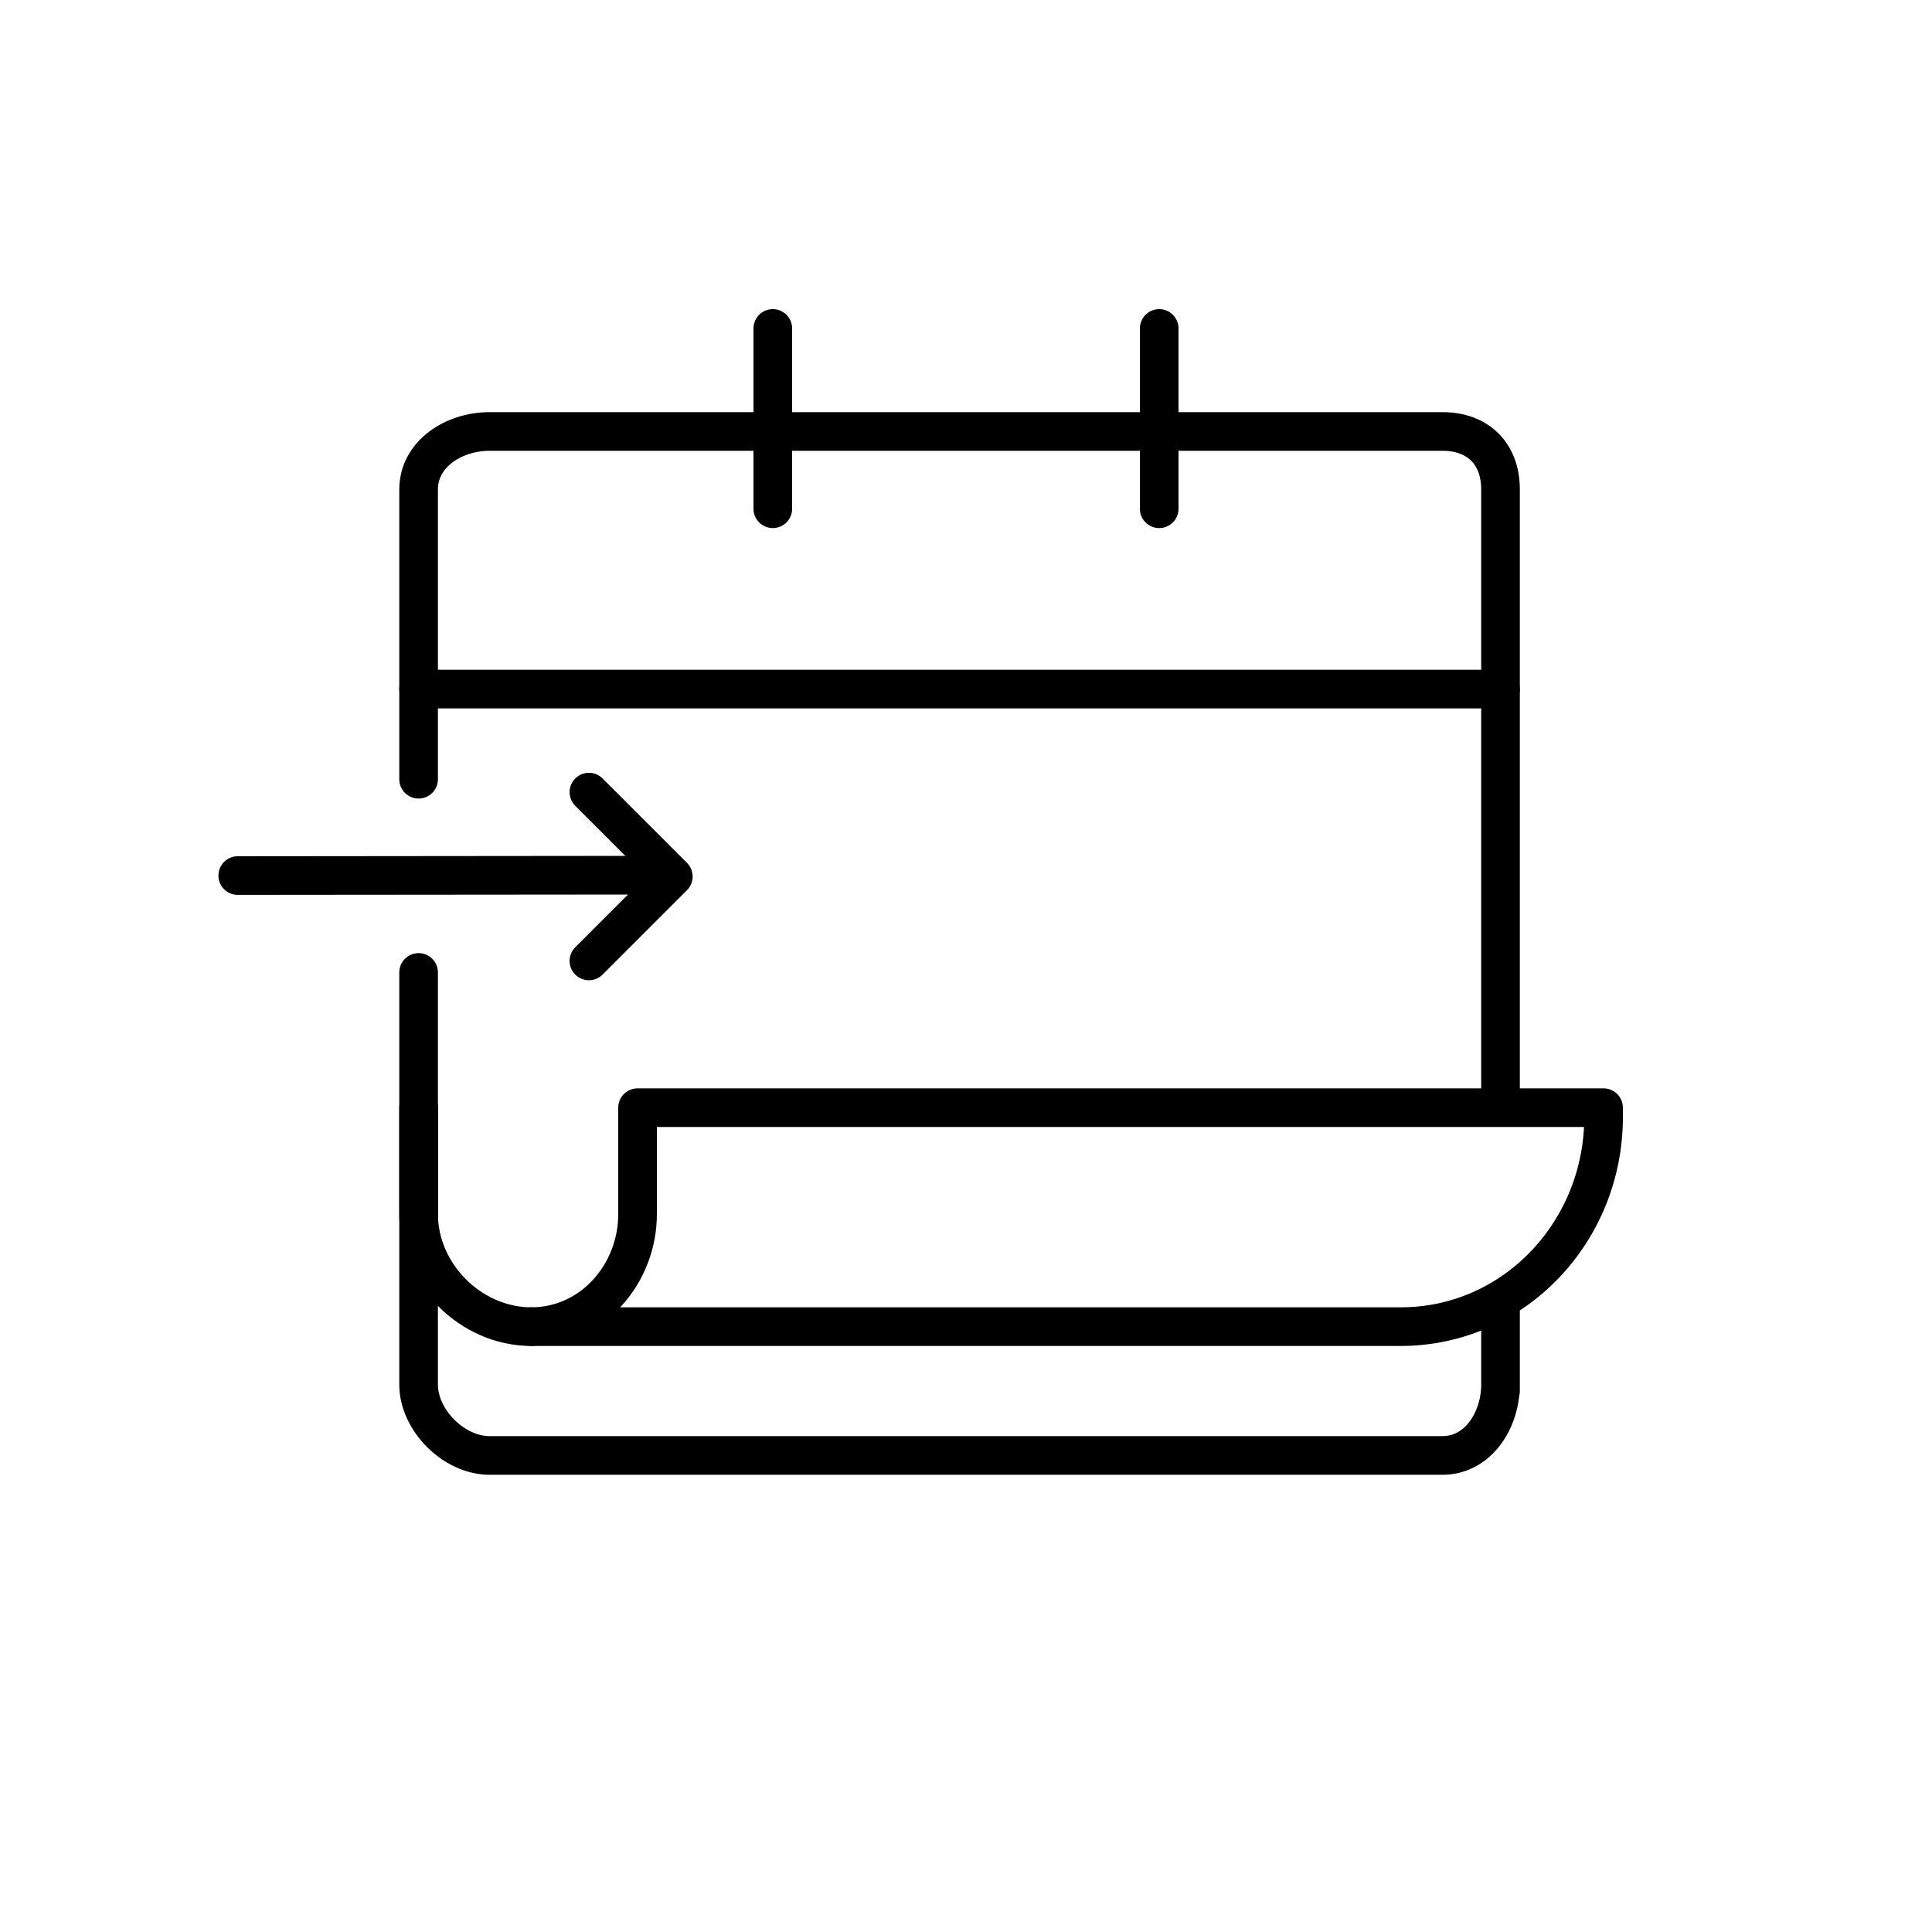
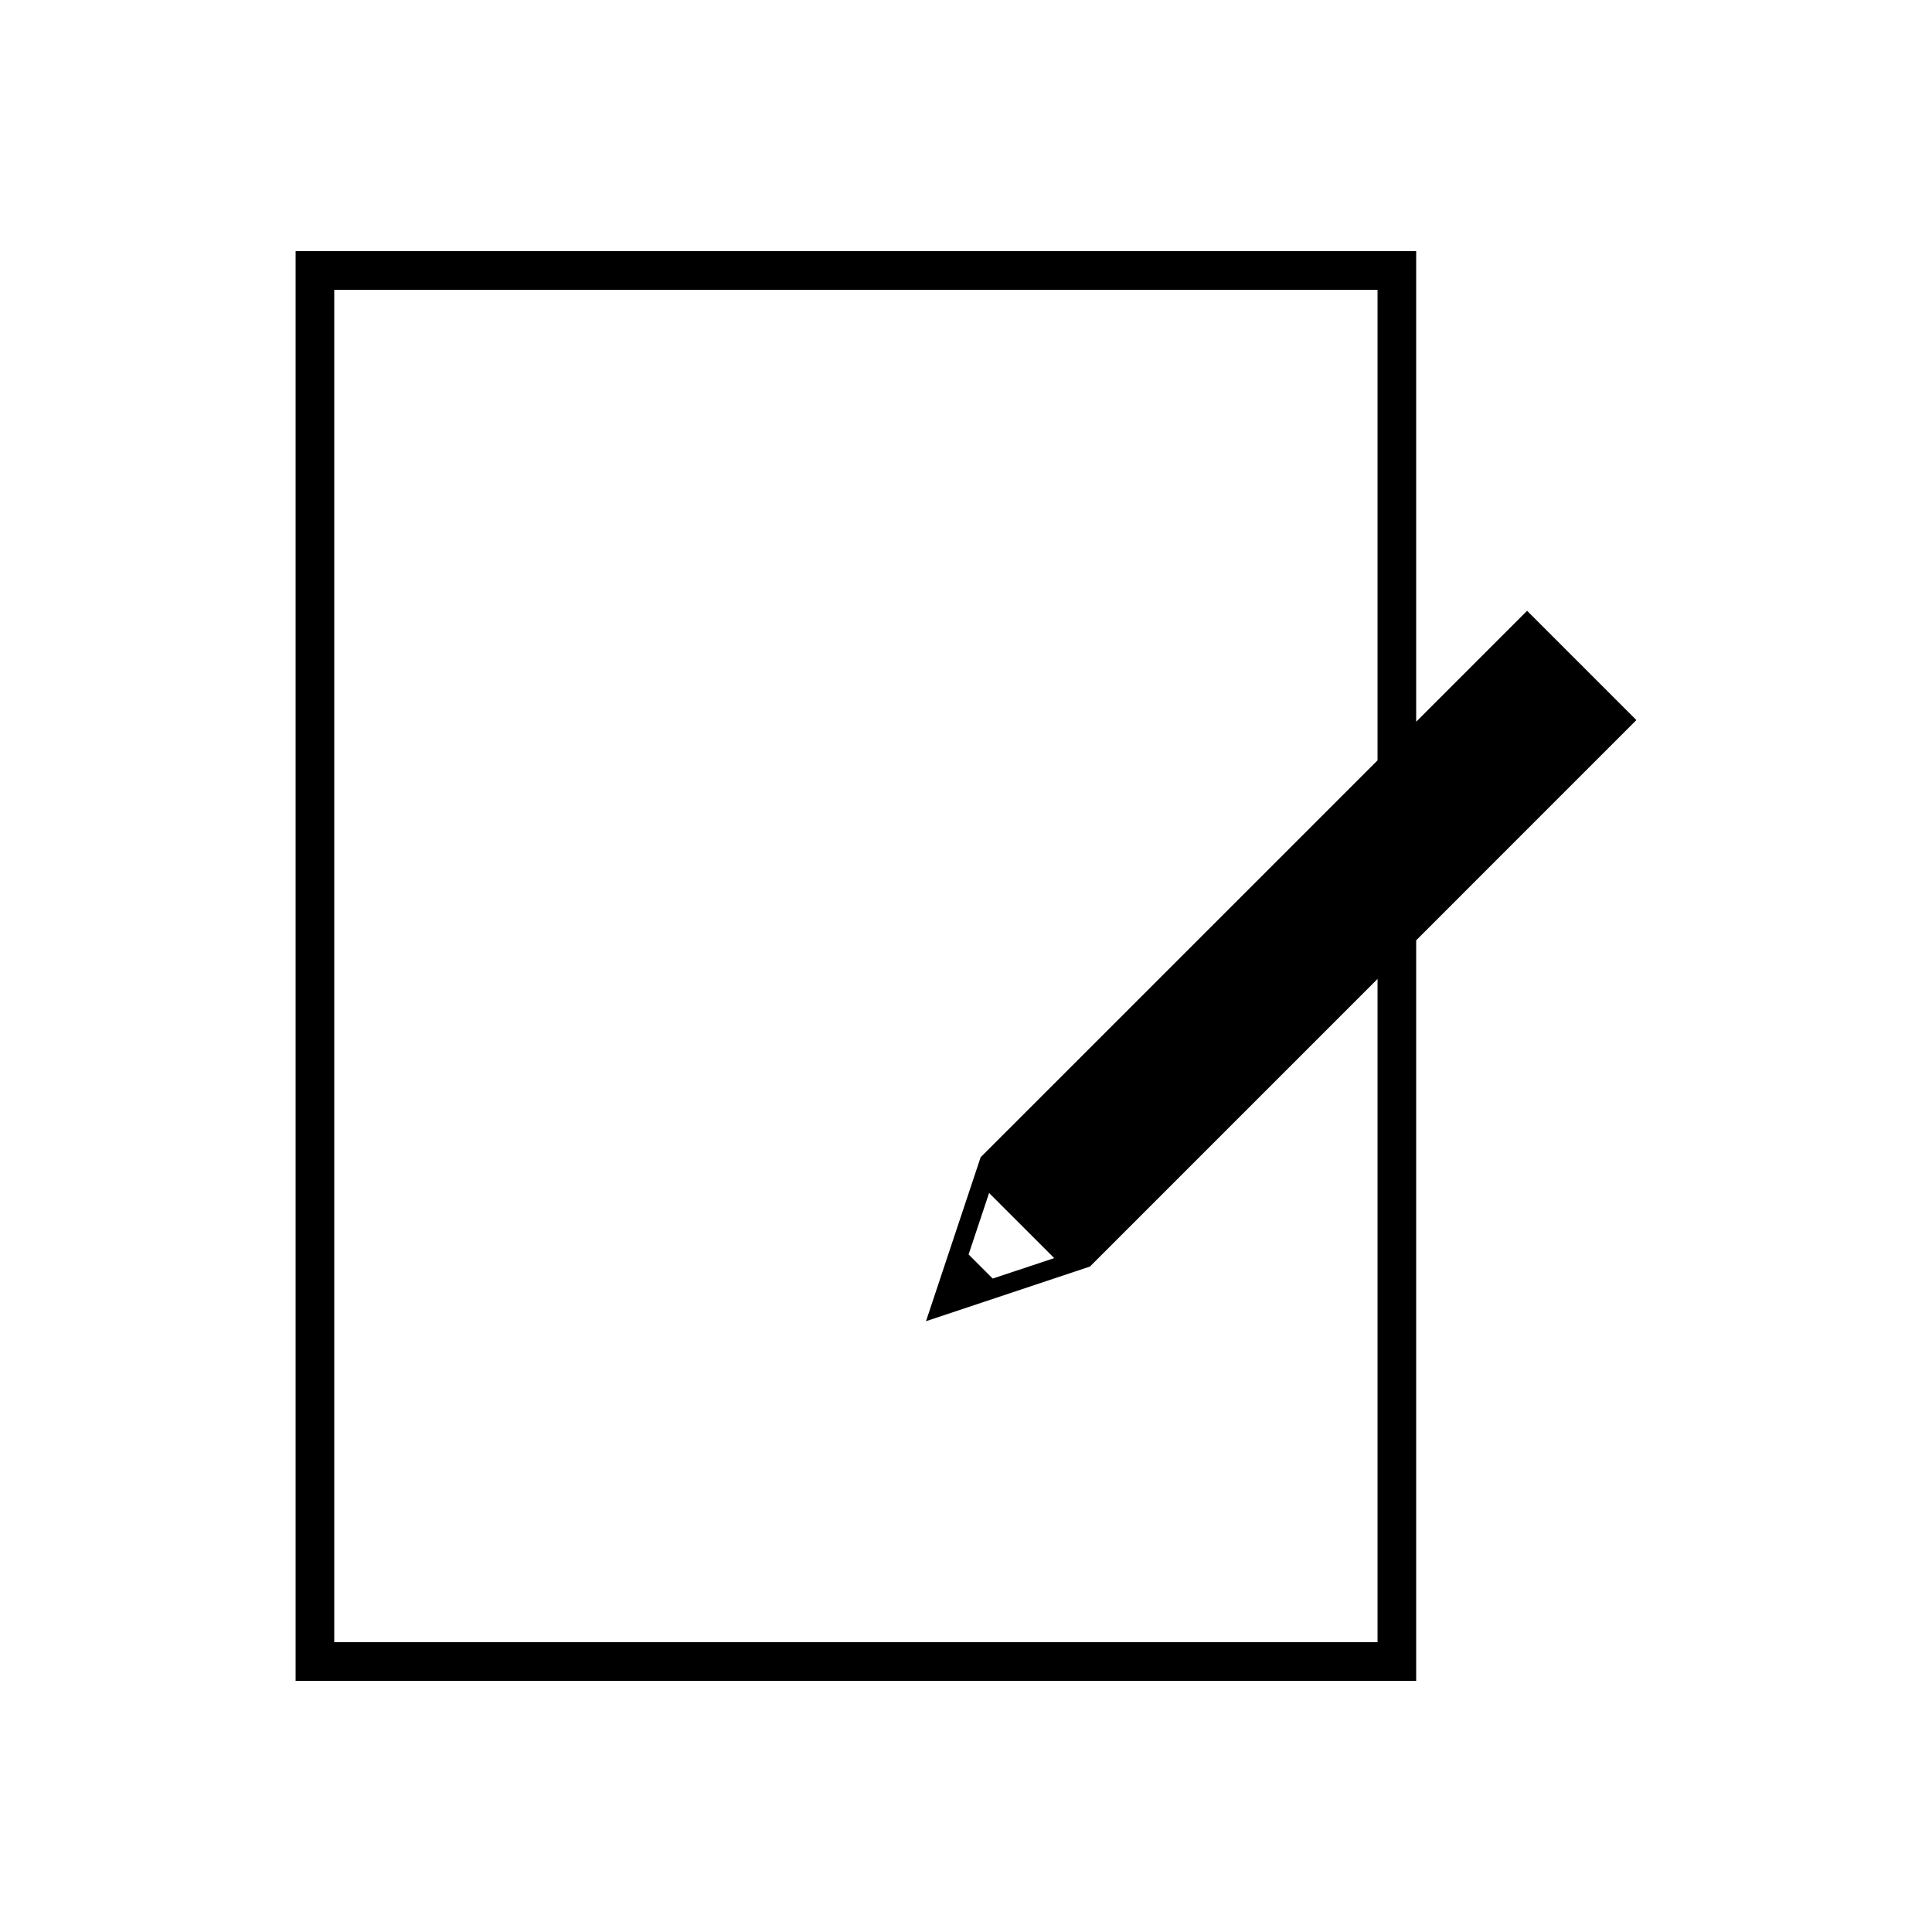
- <svg xmlns="http://www.w3.org/2000/svg" enable-background="new 0 0 300 300" height="300px" id="Layer_1" version="1.1" viewBox="0 0 300 300" width="300px" xml:space="preserve">
-   <path d="  M233,171V76c0-5.523-3.477-9-9-9H76c-5.523,0-11,3.477-11,9v45" fill="none" stroke="#000000" stroke-linecap="round" stroke-linejoin="round" stroke-miterlimit="10" stroke-width="6" />
-   <line fill="none" stroke="#000000" stroke-linecap="round" stroke-linejoin="round" stroke-miterlimit="10" stroke-width="6" x1="180" x2="180" y1="51" y2="79" />
-   <line fill="none" stroke="#000000" stroke-linecap="round" stroke-linejoin="round" stroke-miterlimit="10" stroke-width="6" x1="120" x2="120" y1="51" y2="79" />
-   <g>
-     <path d="   M99,172v16.5c0,9.389-7.111,17.5-16.5,17.5h135c17.673,0,31.5-14.827,31.5-32.5V172H99z" fill="none" stroke="#000000" stroke-linecap="round" stroke-linejoin="round" stroke-miterlimit="10" stroke-width="6" />
-     <path d="   M82.5,206c-9.389,0-17.5-8.111-17.5-17.5V172" fill="none" stroke="#000000" stroke-linecap="round" stroke-linejoin="round" stroke-miterlimit="10" stroke-width="6" />
-   </g>
-   <polyline fill="none" points="  91.447,123 104.553,136.106 91.447,149.213 " stroke="#000000" stroke-linecap="round" stroke-linejoin="round" stroke-miterlimit="10" stroke-width="6" />
-   <path d="  M103.821,135.896c0,0-66.682,0.069-66.905,0.06" fill="none" stroke="#000000" stroke-linecap="round" stroke-linejoin="round" stroke-miterlimit="10" stroke-width="6" />
-   <line fill="none" stroke="#000000" stroke-linecap="round" stroke-linejoin="round" stroke-miterlimit="10" stroke-width="6" x1="65" x2="233" y1="107" y2="107" />
-   <path d="  M233,202v14v-1c0,5.523-3.477,11-9,11H76c-5.523,0-11-5.477-11-11v-64" fill="none" stroke="#000000" stroke-linecap="round" stroke-linejoin="round" stroke-miterlimit="10" stroke-width="6" />
+ <svg xmlns="http://www.w3.org/2000/svg" enable-background="new 0 0 100 100" height="100px" id="Layer_1" version="1.1" viewBox="0 0 100 100" width="100px" xml:space="preserve">
+   <path d="M79.043,31.615l-5.742,5.742V13h-58v74h58V48.67l11.398-11.399L79.043,31.615z M71.301,39.357L50.758,59.898l-1.414,4.242  l-1.414,4.244l8.486-2.828L71.301,50.67V85h-54V15h54V39.357z M54.564,65.119l-3.182,1.06l-1.248-1.248l1.061-3.182l3.1,3.099  L54.564,65.119z" />
</svg>
